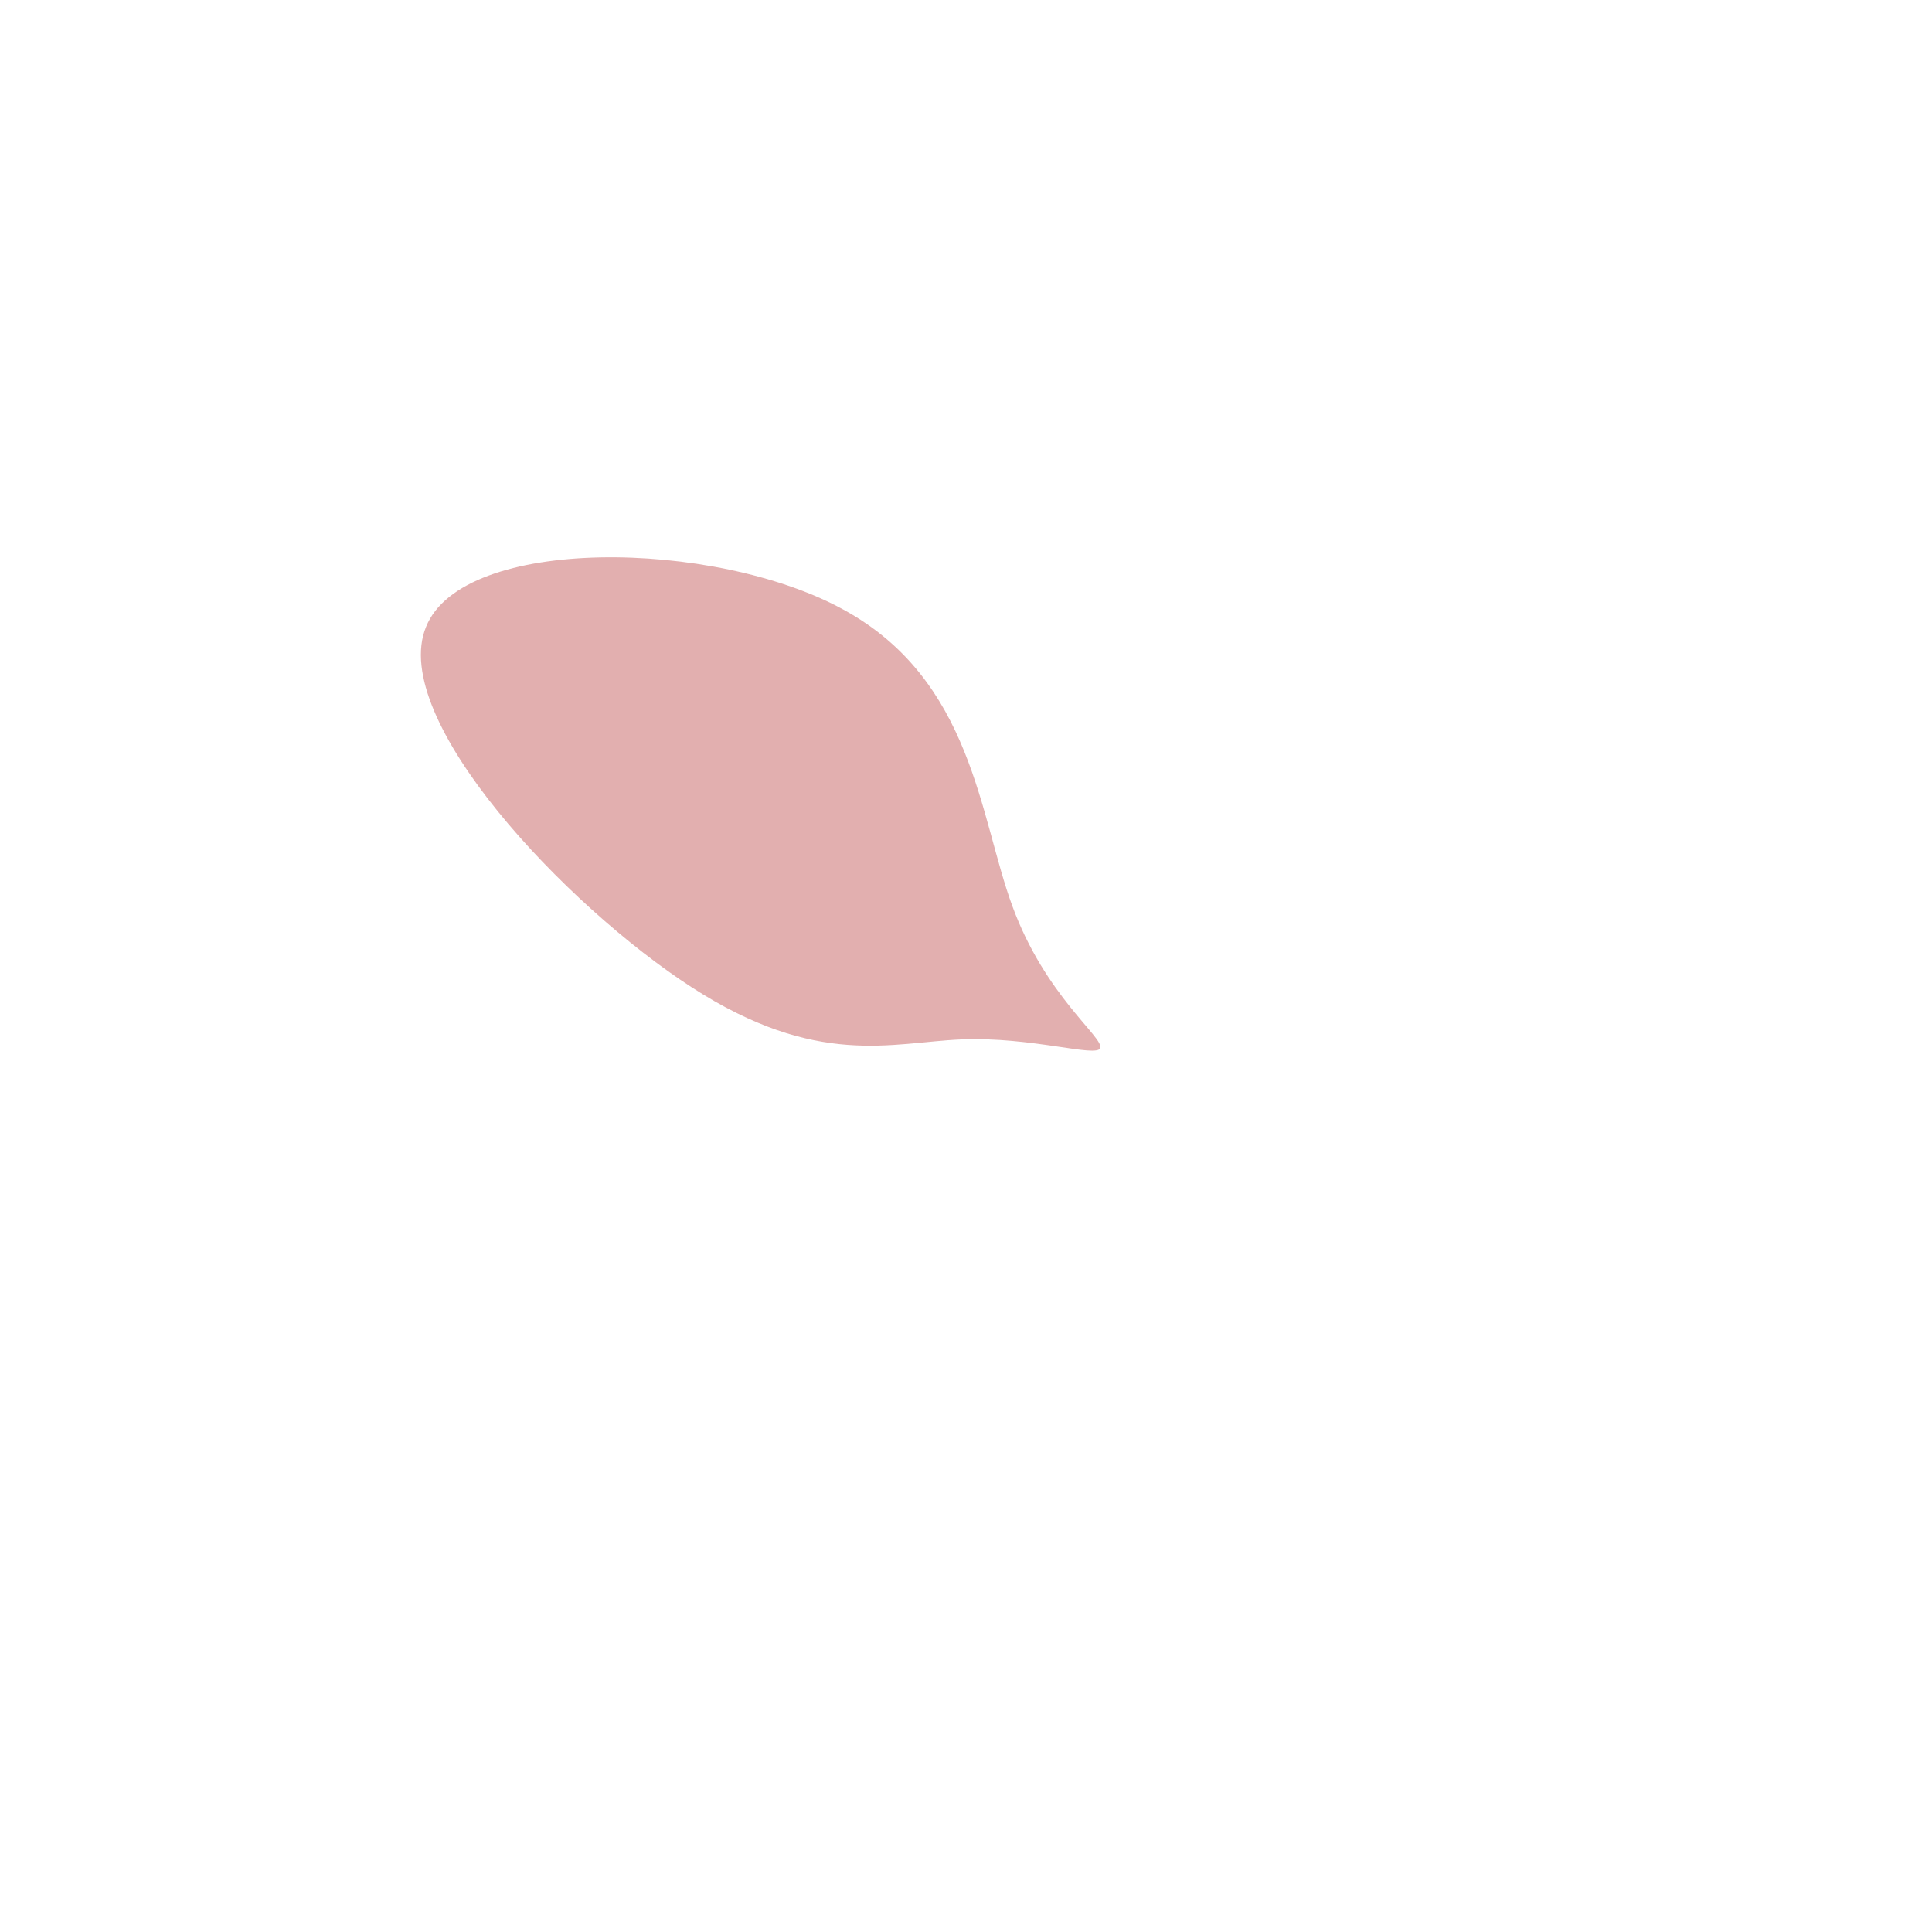
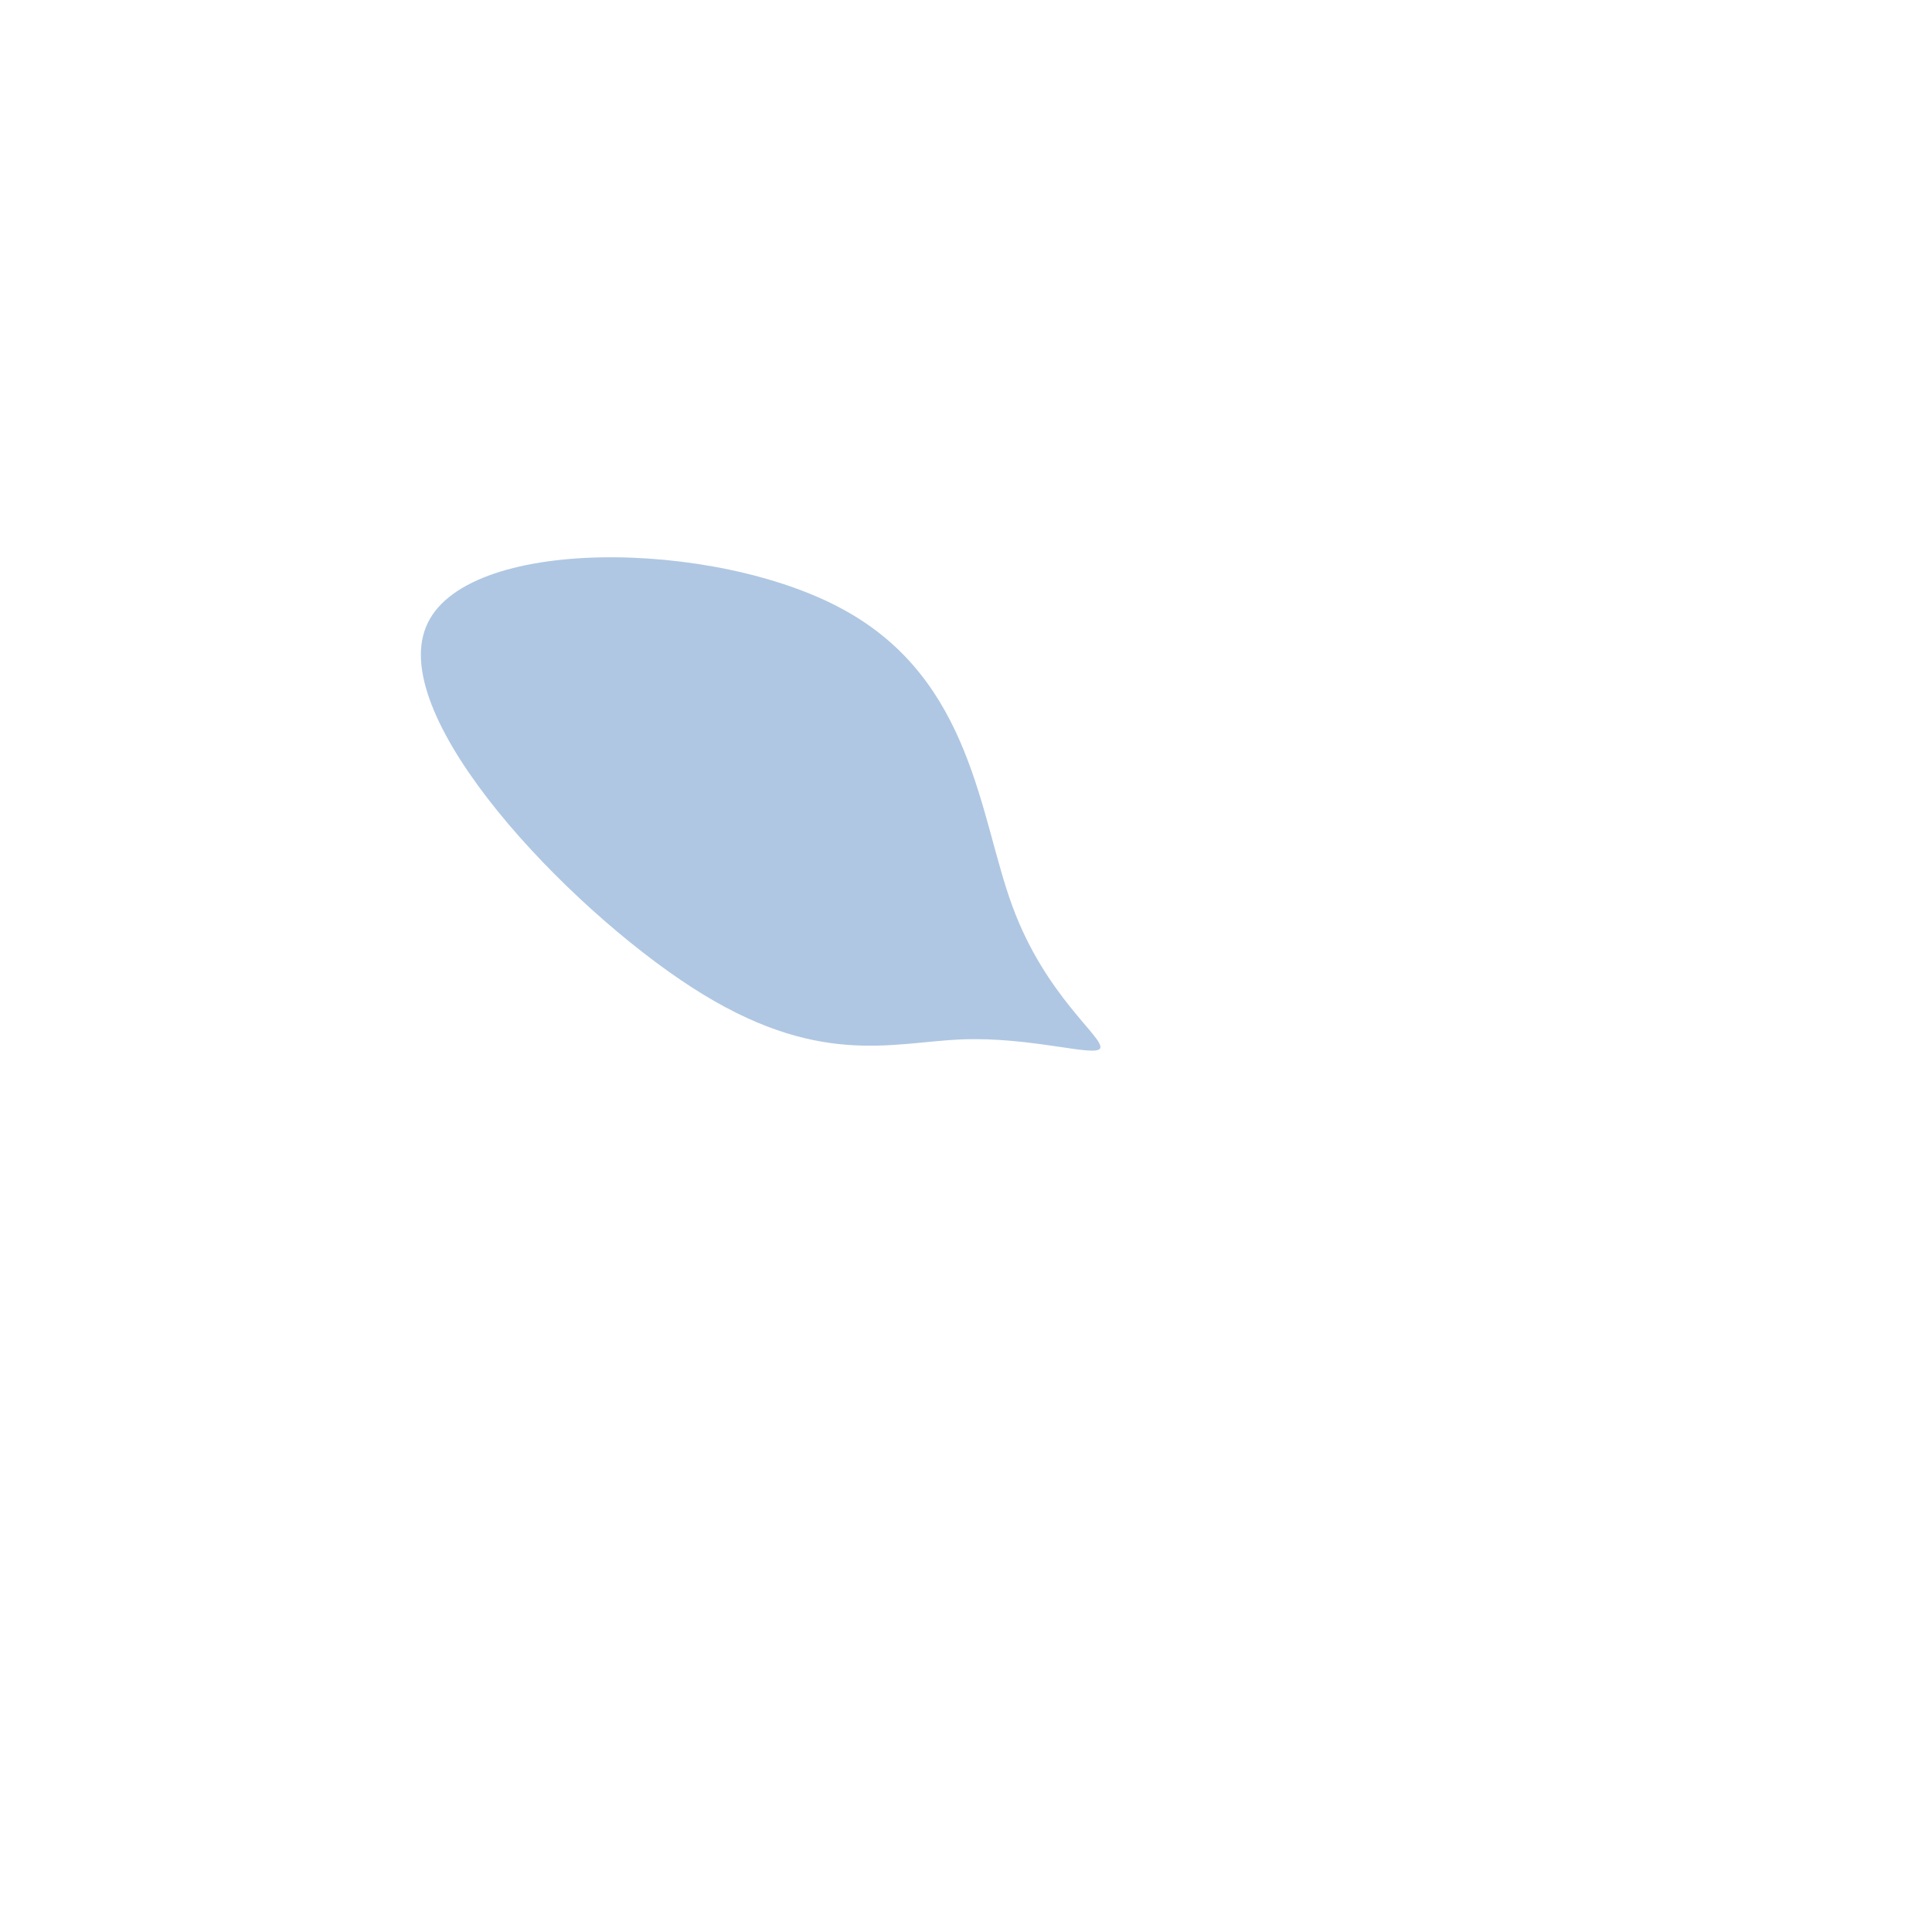
<svg xmlns="http://www.w3.org/2000/svg" viewBox="0 0 200 200">
-   <path fill="#c45b5b7c" d="M4.8,-6.2C8.2,3.1,14.3,7.4,13.9,8.5C13.5,9.5,6.8,7.3,-0.5,7.6C-7.7,7.9,-15.4,10.6,-28.4,2.2C-41.4,-6.2,-59.8,-25.6,-55.9,-35.1C-52.1,-44.6,-26,-44.2,-12.7,-36.9C0.7,-29.6,1.4,-15.4,4.8,-6.2Z" transform="translate(100 100)" />
+   <path fill="#5b8cc47c" d="M4.8,-6.2C8.2,3.1,14.3,7.4,13.9,8.5C13.5,9.5,6.8,7.3,-0.5,7.6C-7.7,7.9,-15.4,10.6,-28.4,2.2C-41.4,-6.2,-59.8,-25.6,-55.9,-35.1C-52.1,-44.6,-26,-44.2,-12.7,-36.9C0.7,-29.6,1.4,-15.4,4.8,-6.2Z" transform="translate(100 100)" />
</svg>
